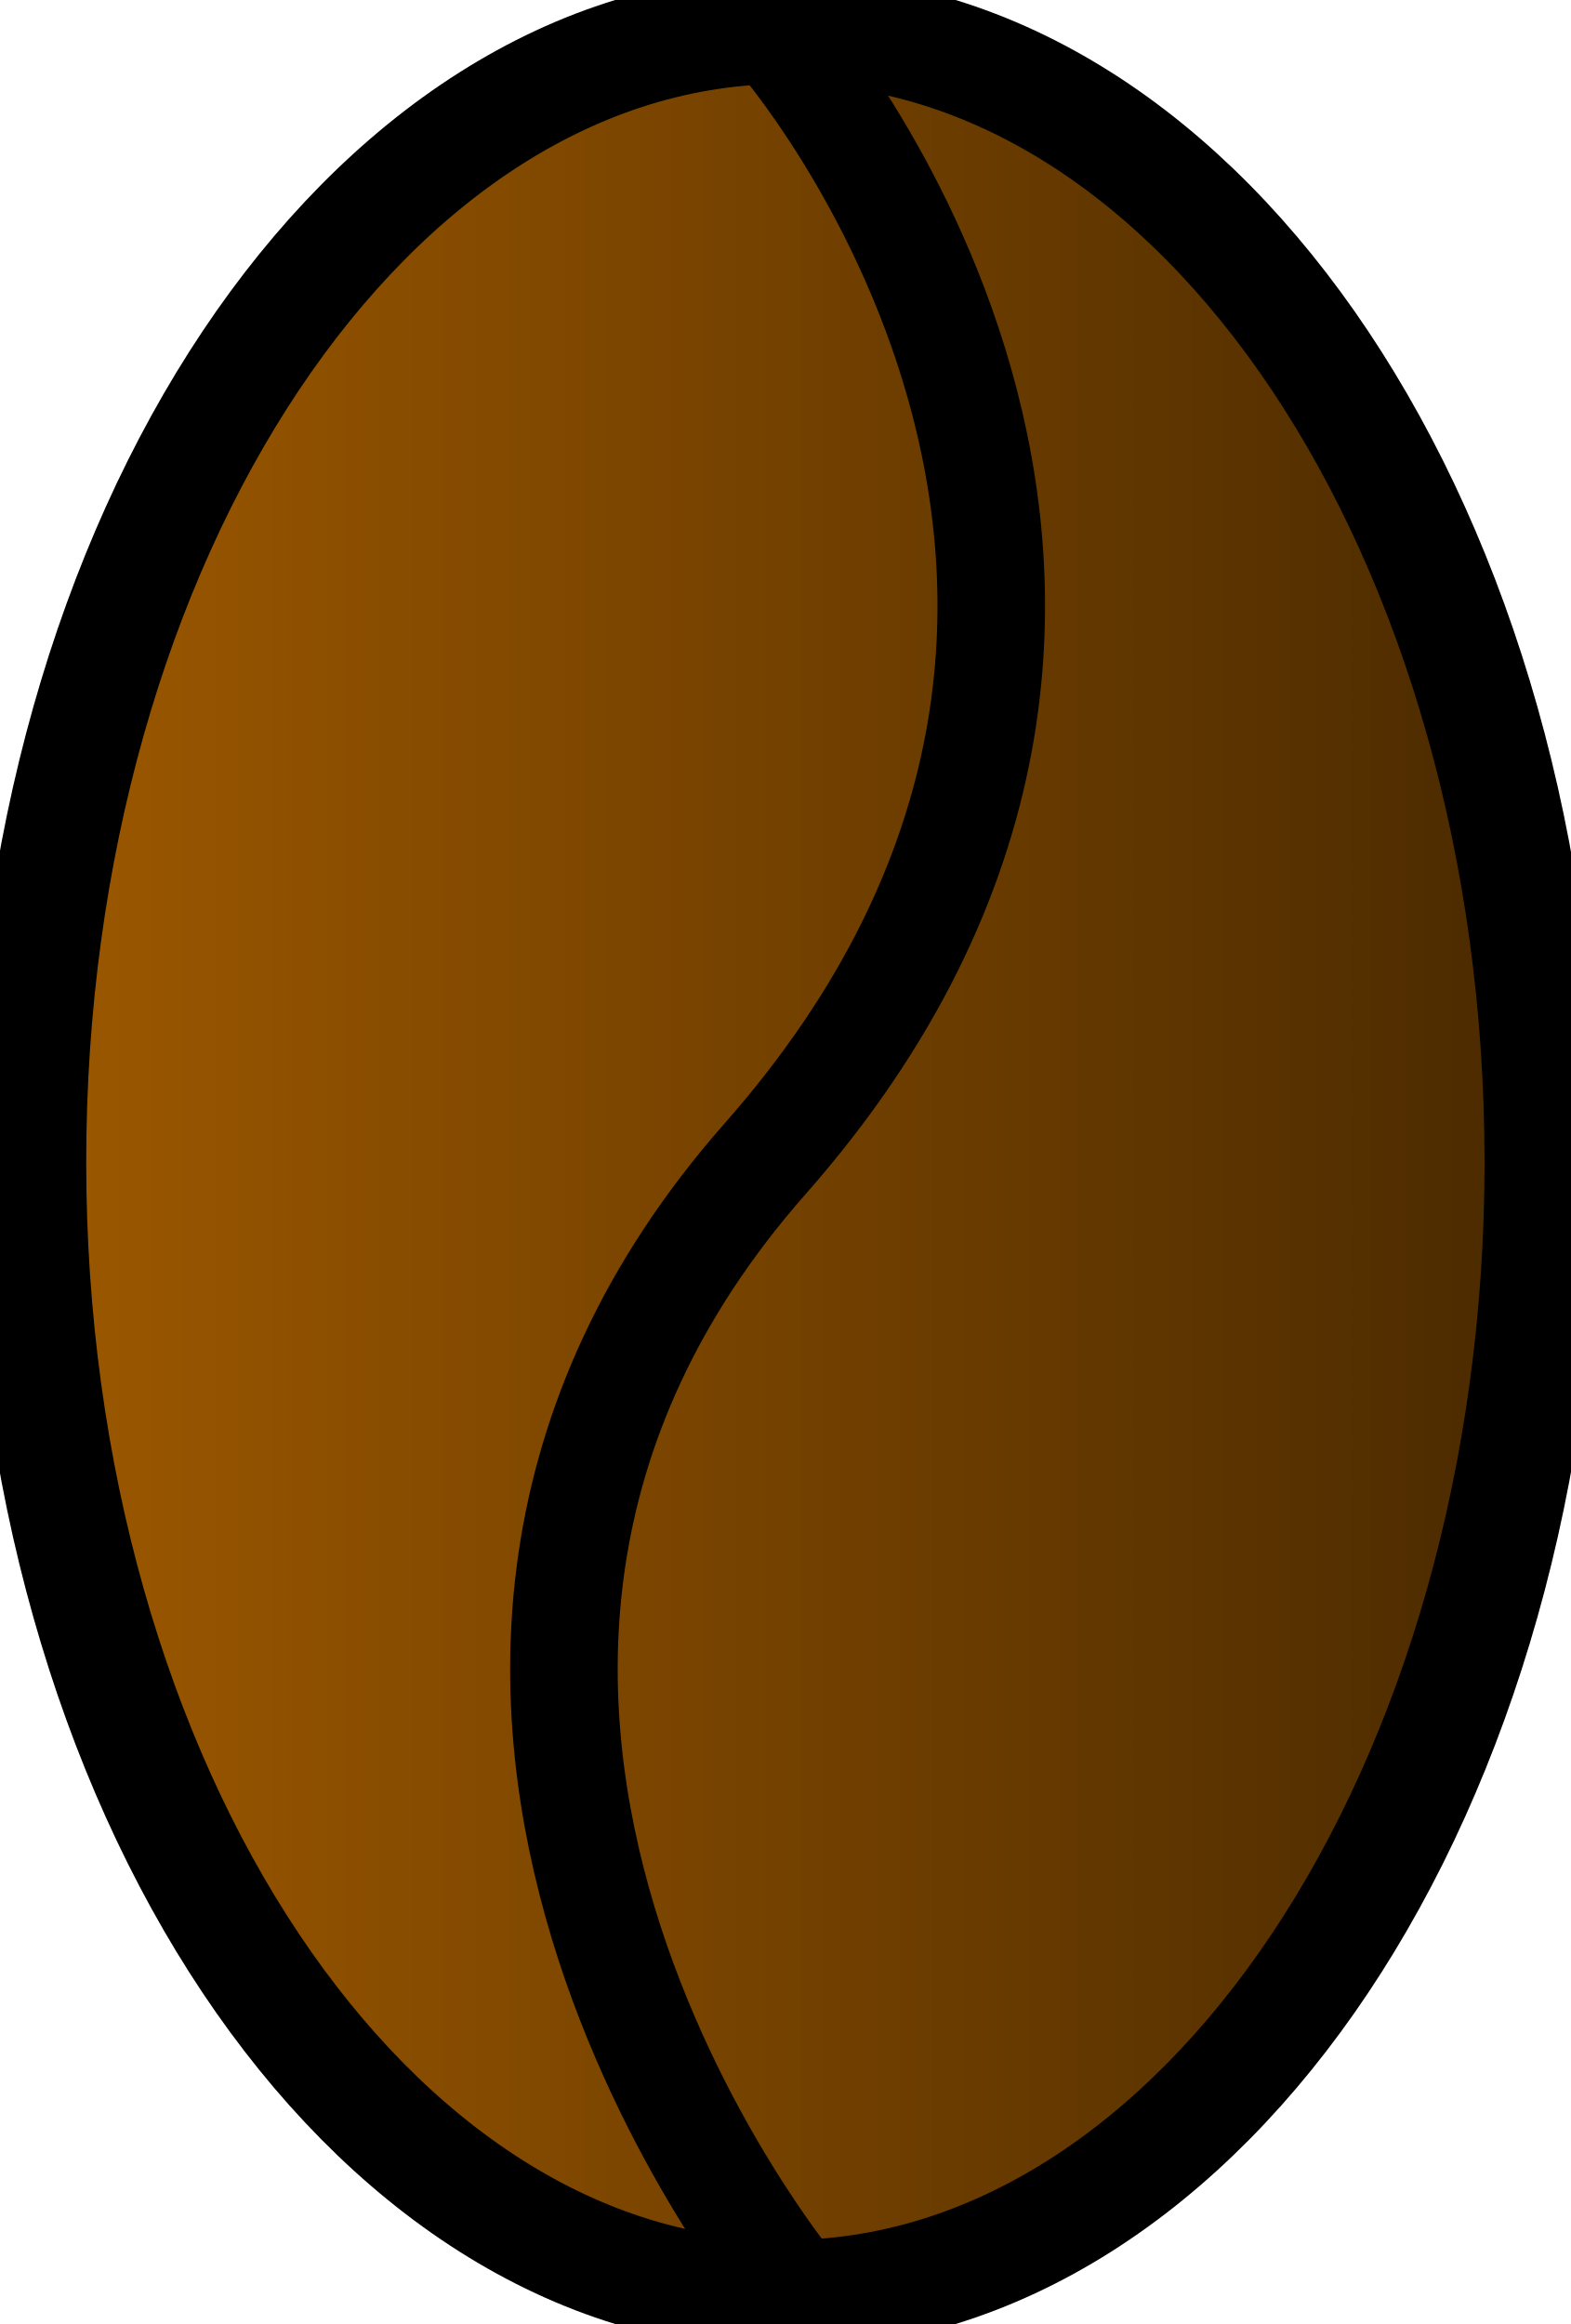
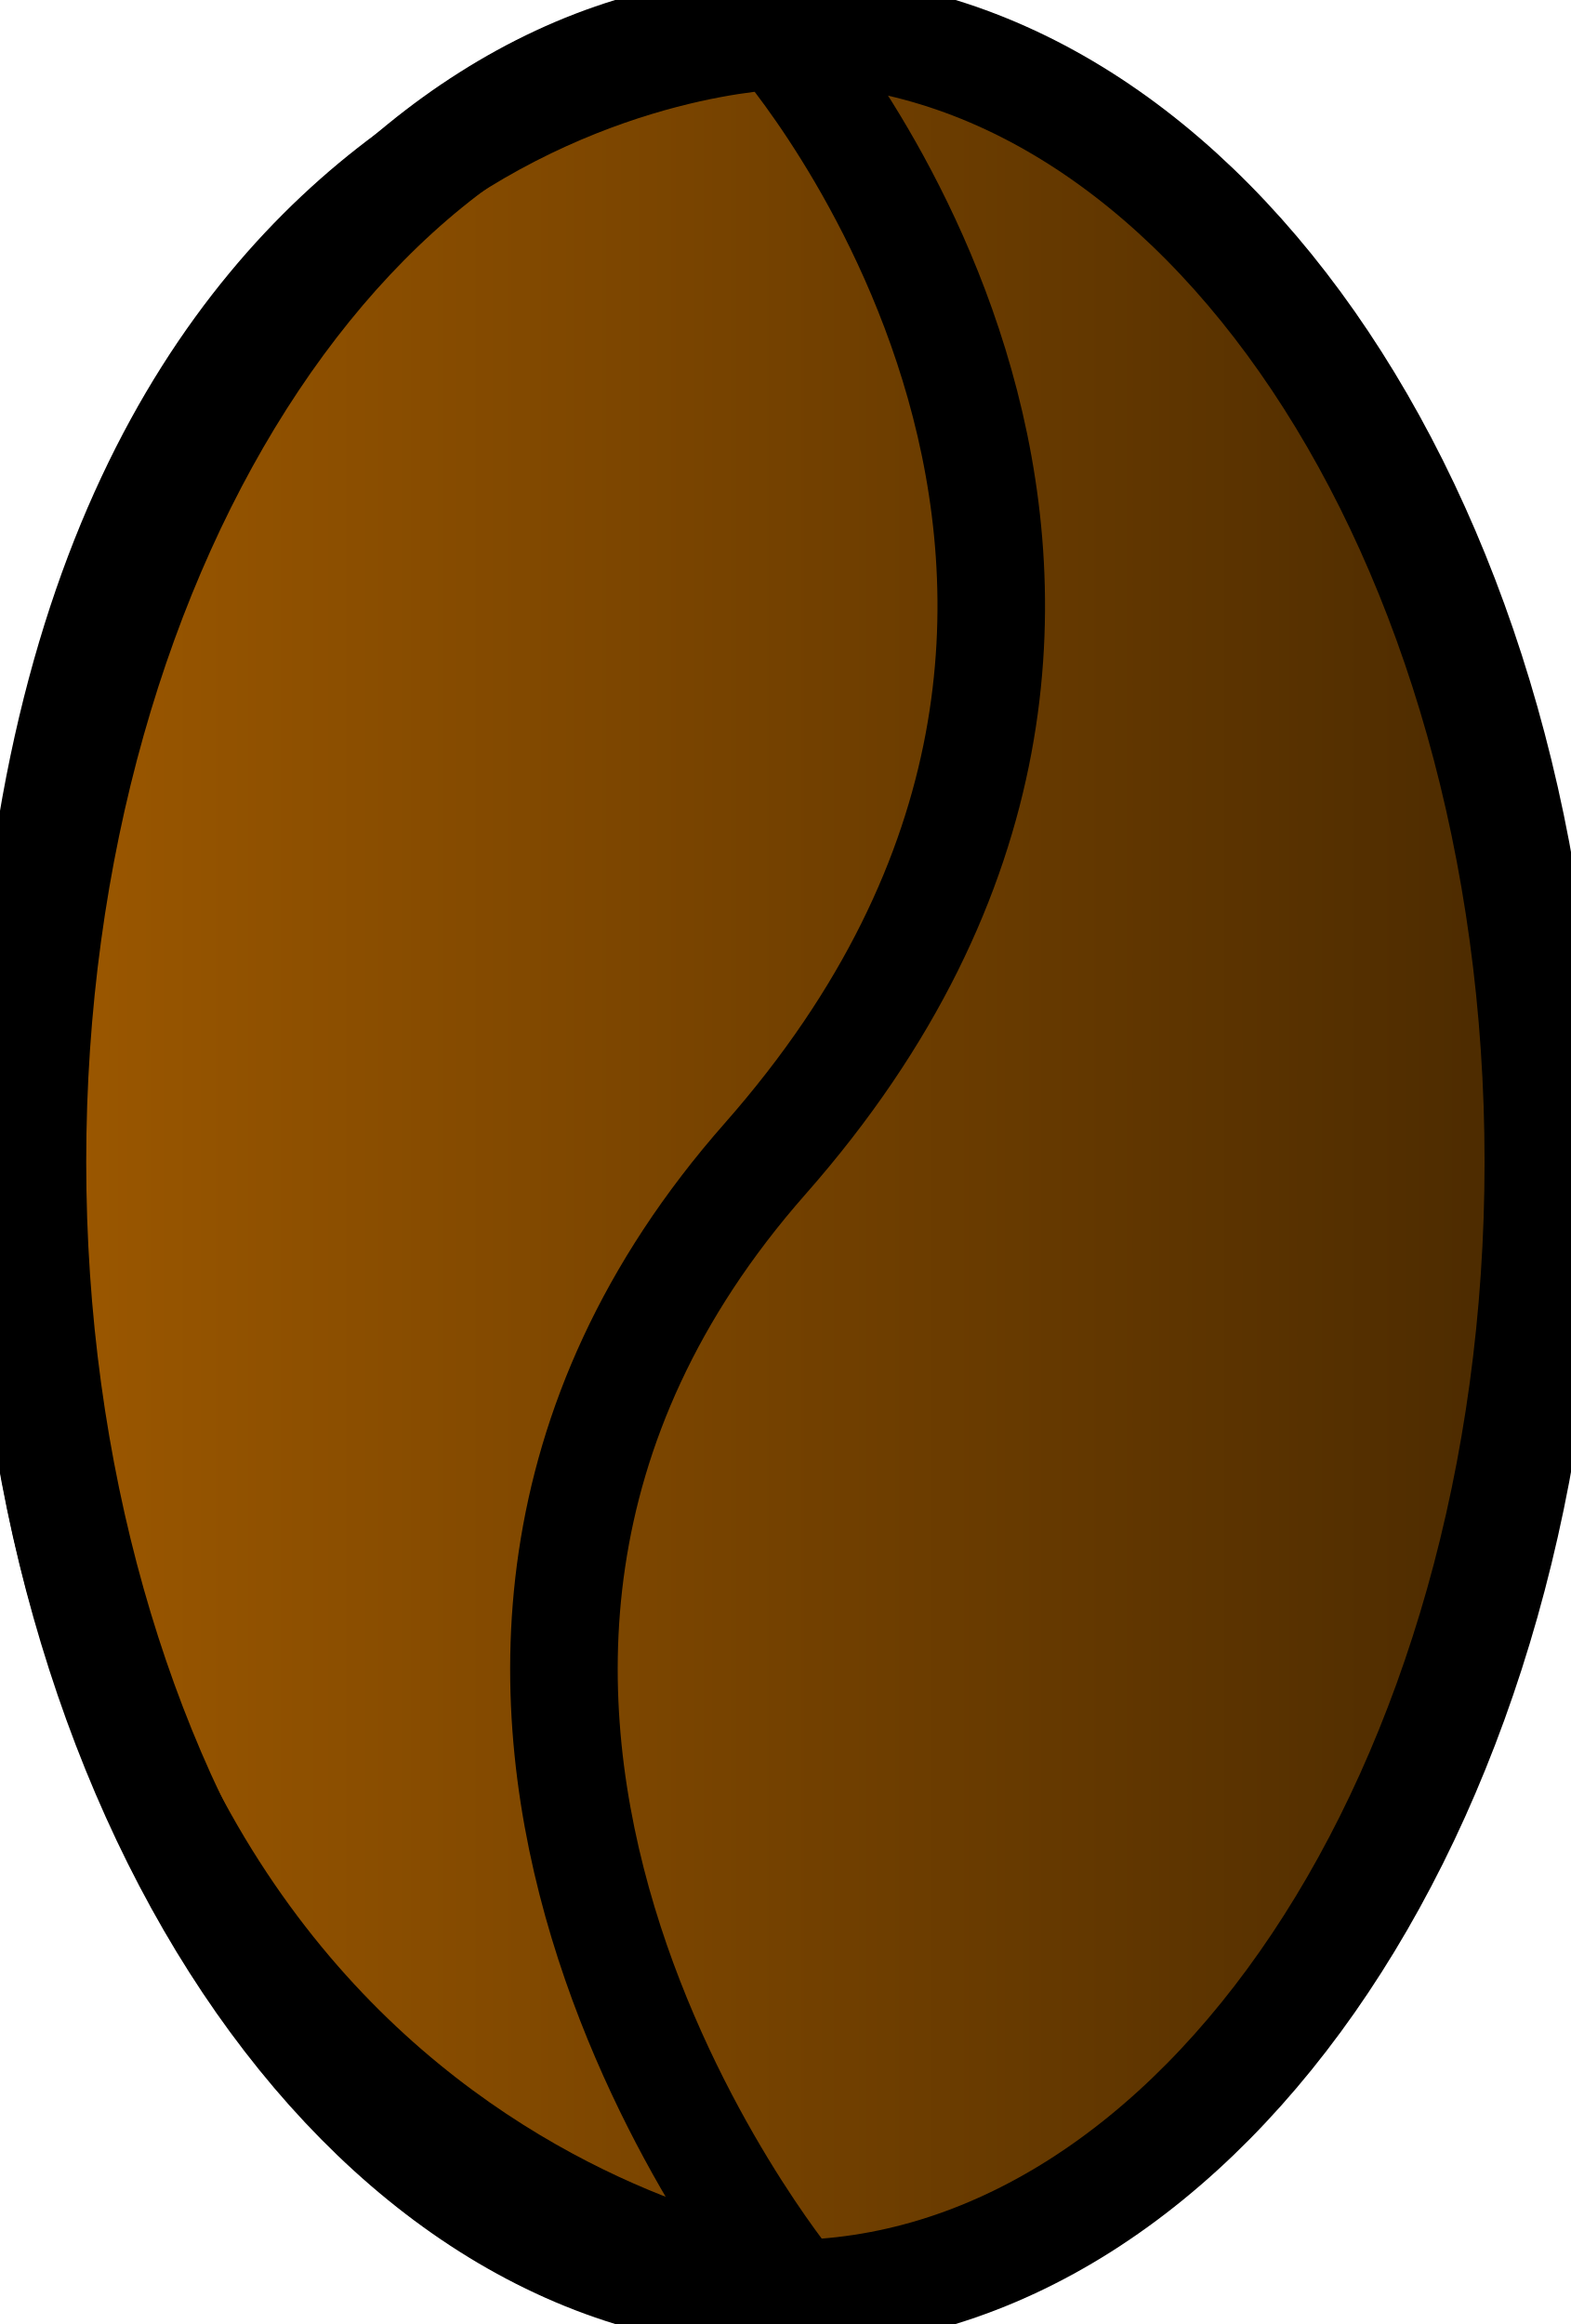
<svg xmlns="http://www.w3.org/2000/svg" xmlns:xlink="http://www.w3.org/1999/xlink" width="292.106" height="432.172" id="svg2" version="1.1">
  <defs id="defs4">
    <linearGradient id="linearGradient3805">
      <stop id="stop3817" offset="0" style="stop-color:#a05a00;stop-opacity:1;" />
      <stop style="stop-color:#472800;stop-opacity:1;" offset="1" id="stop3819" />
    </linearGradient>
    <linearGradient id="linearGradient3789">
      <stop id="stop3791" offset="0" style="stop-color:#7b4703;stop-opacity:1;" />
      <stop style="stop-color:#7b4703;stop-opacity:0.937;" offset="0.062" id="stop3793" />
      <stop style="stop-color:#7b4703;stop-opacity:0.875;" offset="0.125" id="stop3795" />
      <stop id="stop3803" offset="0.188" style="stop-color:#7b4703;stop-opacity:0.812;" />
      <stop style="stop-color:#7b4703;stop-opacity:0.749;" offset="0.25" id="stop3797" />
      <stop style="stop-color:#7b4703;stop-opacity:0.498;" offset="0.781" id="stop3799" />
      <stop id="stop3801" offset="1" style="stop-color:#7b4703;stop-opacity:0;" />
    </linearGradient>
    <linearGradient id="linearGradient3769">
      <stop style="stop-color:#7b4703;stop-opacity:1;" offset="0" id="stop3771" />
      <stop id="stop3783" offset="0.062" style="stop-color:#7b4703;stop-opacity:0.937;" />
      <stop id="stop3781" offset="0.125" style="stop-color:#7b4703;stop-opacity:0.875;" />
      <stop id="stop3779" offset="0.25" style="stop-color:#7b4703;stop-opacity:0.749;" />
      <stop id="stop3777" offset="0.781" style="stop-color:#7b4703;stop-opacity:0.498;" />
      <stop style="stop-color:#7b4703;stop-opacity:0;" offset="1" id="stop3773" />
    </linearGradient>
    <linearGradient xlink:href="#linearGradient3805" id="linearGradient3823" x1="193.6" y1="562.868" x2="484.065" y2="562.868" gradientUnits="userSpaceOnUse" />
+     <linearGradient xlink:href="#linearGradient3805-5" id="linearGradient3823-0" x1="193.6" y1="562.868" x2="484.065" y2="562.868" gradientUnits="userSpaceOnUse" />
+     <linearGradient id="linearGradient3805-5">
+       <stop id="stop3817-3" offset="0" style="stop-color:#a05a00;stop-opacity:1;" />
+       <stop style="stop-color:#472800;stop-opacity:1;" offset="1" id="stop3819-3" />
+     </linearGradient>
+     <linearGradient y2="562.868" x2="484.065" y1="562.868" x1="193.6" gradientUnits="userSpaceOnUse" id="linearGradient3087" xlink:href="#linearGradient3805-5" />
+     <linearGradient xlink:href="#linearGradient3805-5" id="linearGradient3884" x1="6.93" y1="218.37" x2="198.245" y2="218.37" gradientUnits="userSpaceOnUse" gradientTransform="translate(-306.0922,333.0284)" />
+     <linearGradient xlink:href="#linearGradient3805-5-4" id="linearGradient3884-2" x1="6.93" y1="218.37" x2="198.245" y2="218.37" gradientUnits="userSpaceOnUse" gradientTransform="translate(-306.0922,333.0284)" />
+     <linearGradient id="linearGradient3805-5-4">
+       <stop id="stop3817-3-0" offset="0" style="stop-color:#a05a00;stop-opacity:1;" />
+       <stop style="stop-color:#472800;stop-opacity:1;" offset="1" id="stop3819-3-9" />
+     </linearGradient>
+     <linearGradient y2="218.37" x2="198.245" y1="218.37" x1="6.93" gradientTransform="matrix(-0.9996837,0.02515037,-0.02515037,-0.9996837,4.076562,762.3737)" gradientUnits="userSpaceOnUse" id="linearGradient3901" xlink:href="#linearGradient3805-5-4" />
  </defs>
  <g id="layer1" transform="translate(-192.7796,-346.7817)">
-     <path style="fill:url(#linearGradient3823);fill-opacity:1;fill-rule:nonzero;stroke:#000000;stroke-width:20.4;stroke-linejoin:miter;stroke-miterlimit:4;stroke-opacity:1;stroke-dasharray:none" id="path2985" d="m 473.866,562.868 a 135.033,210.676 0 1 1 -270.066,0 135.033,210.676 0 1 1 270.066,0 z" transform="matrix(1.04155,0,0,1,-14.07854,0)" />
-     <path style="fill:none;stroke:#000000;stroke-width:20;stroke-linecap:butt;stroke-linejoin:miter;stroke-miterlimit:4;stroke-opacity:1;stroke-dasharray:none" d="m 337.582,353.442 c 0,0 90.598,103.118 -2.501,208.801 -87.043,98.809 5.001,210.051 5.001,210.051 l 0,0" id="path3759" />
+     <path style="fill:url(#linearGradient3823);fill-opacity:1;fill-rule:nonzero;stroke:#000000;stroke-width:20.4;stroke-linejoin:miter;stroke-miterlimit:4;stroke-opacity:1;stroke-dasharray:none" id="path2985" d="m 473.866,562.868 c 0,116.353 -60.456,210.676 -135.033,210.676 -74.577,0 -135.033,-94.323 -135.033,-210.676 0,-116.353 60.456,-210.676 135.033,-210.676 74.577,0 135.033,94.323 135.033,210.676 z" transform="matrix(1.04155,0,0,1,-14.07854,0)" />
+     <path style="fill:none;stroke:#000000;stroke-width:20;stroke-linecap:butt;stroke-linejoin:miter;stroke-miterlimit:4;stroke-opacity:1;stroke-dasharray:none" d="m 337.582,353.442 c 0,0 90.598,103.118 -2.501,208.801 -87.043,98.809 5.001,210.051 5.001,210.051 l 0,0 c 0,0 -144.803,-18.346 -142.302,-217.145 2.501,-198.799 139.802,-201.707 139.802,-201.707 z" id="path3759" />
+     <path style="fill:url(#linearGradient3884);fill-opacity:1;stroke:#000000;stroke-width:20.7;stroke-linecap:butt;stroke-linejoin:miter;stroke-miterlimit:4;stroke-opacity:1;stroke-dasharray:none" d="m -161.057,340.096 c 0,0 -133.783,8.752 -137.534,212.552 -3.751,203.8 141.284,210.051 141.284,210.051 0,0 -98.774,-138.784 5.001,-230.056 103.775,-91.272 -8.752,-192.547 -8.752,-192.547 z" id="path3108" />
+     <path style="fill:url(#linearGradient3901);fill-opacity:1;stroke:#000000;stroke-width:20.7;stroke-linecap:butt;stroke-linejoin:miter;stroke-miterlimit:4;stroke-opacity:1;stroke-dasharray:none" d="m -141.091,758.955 c 0,0 133.52,-12.114 132.144,-215.944 C -10.322,339.182 -155.469,336.58 -155.469,336.58 c 0,0 102.233,136.256 0.786,230.109 -101.447,93.853 13.592,192.266 13.592,192.266 z" id="path3108-2" />
  </g>
</svg>
